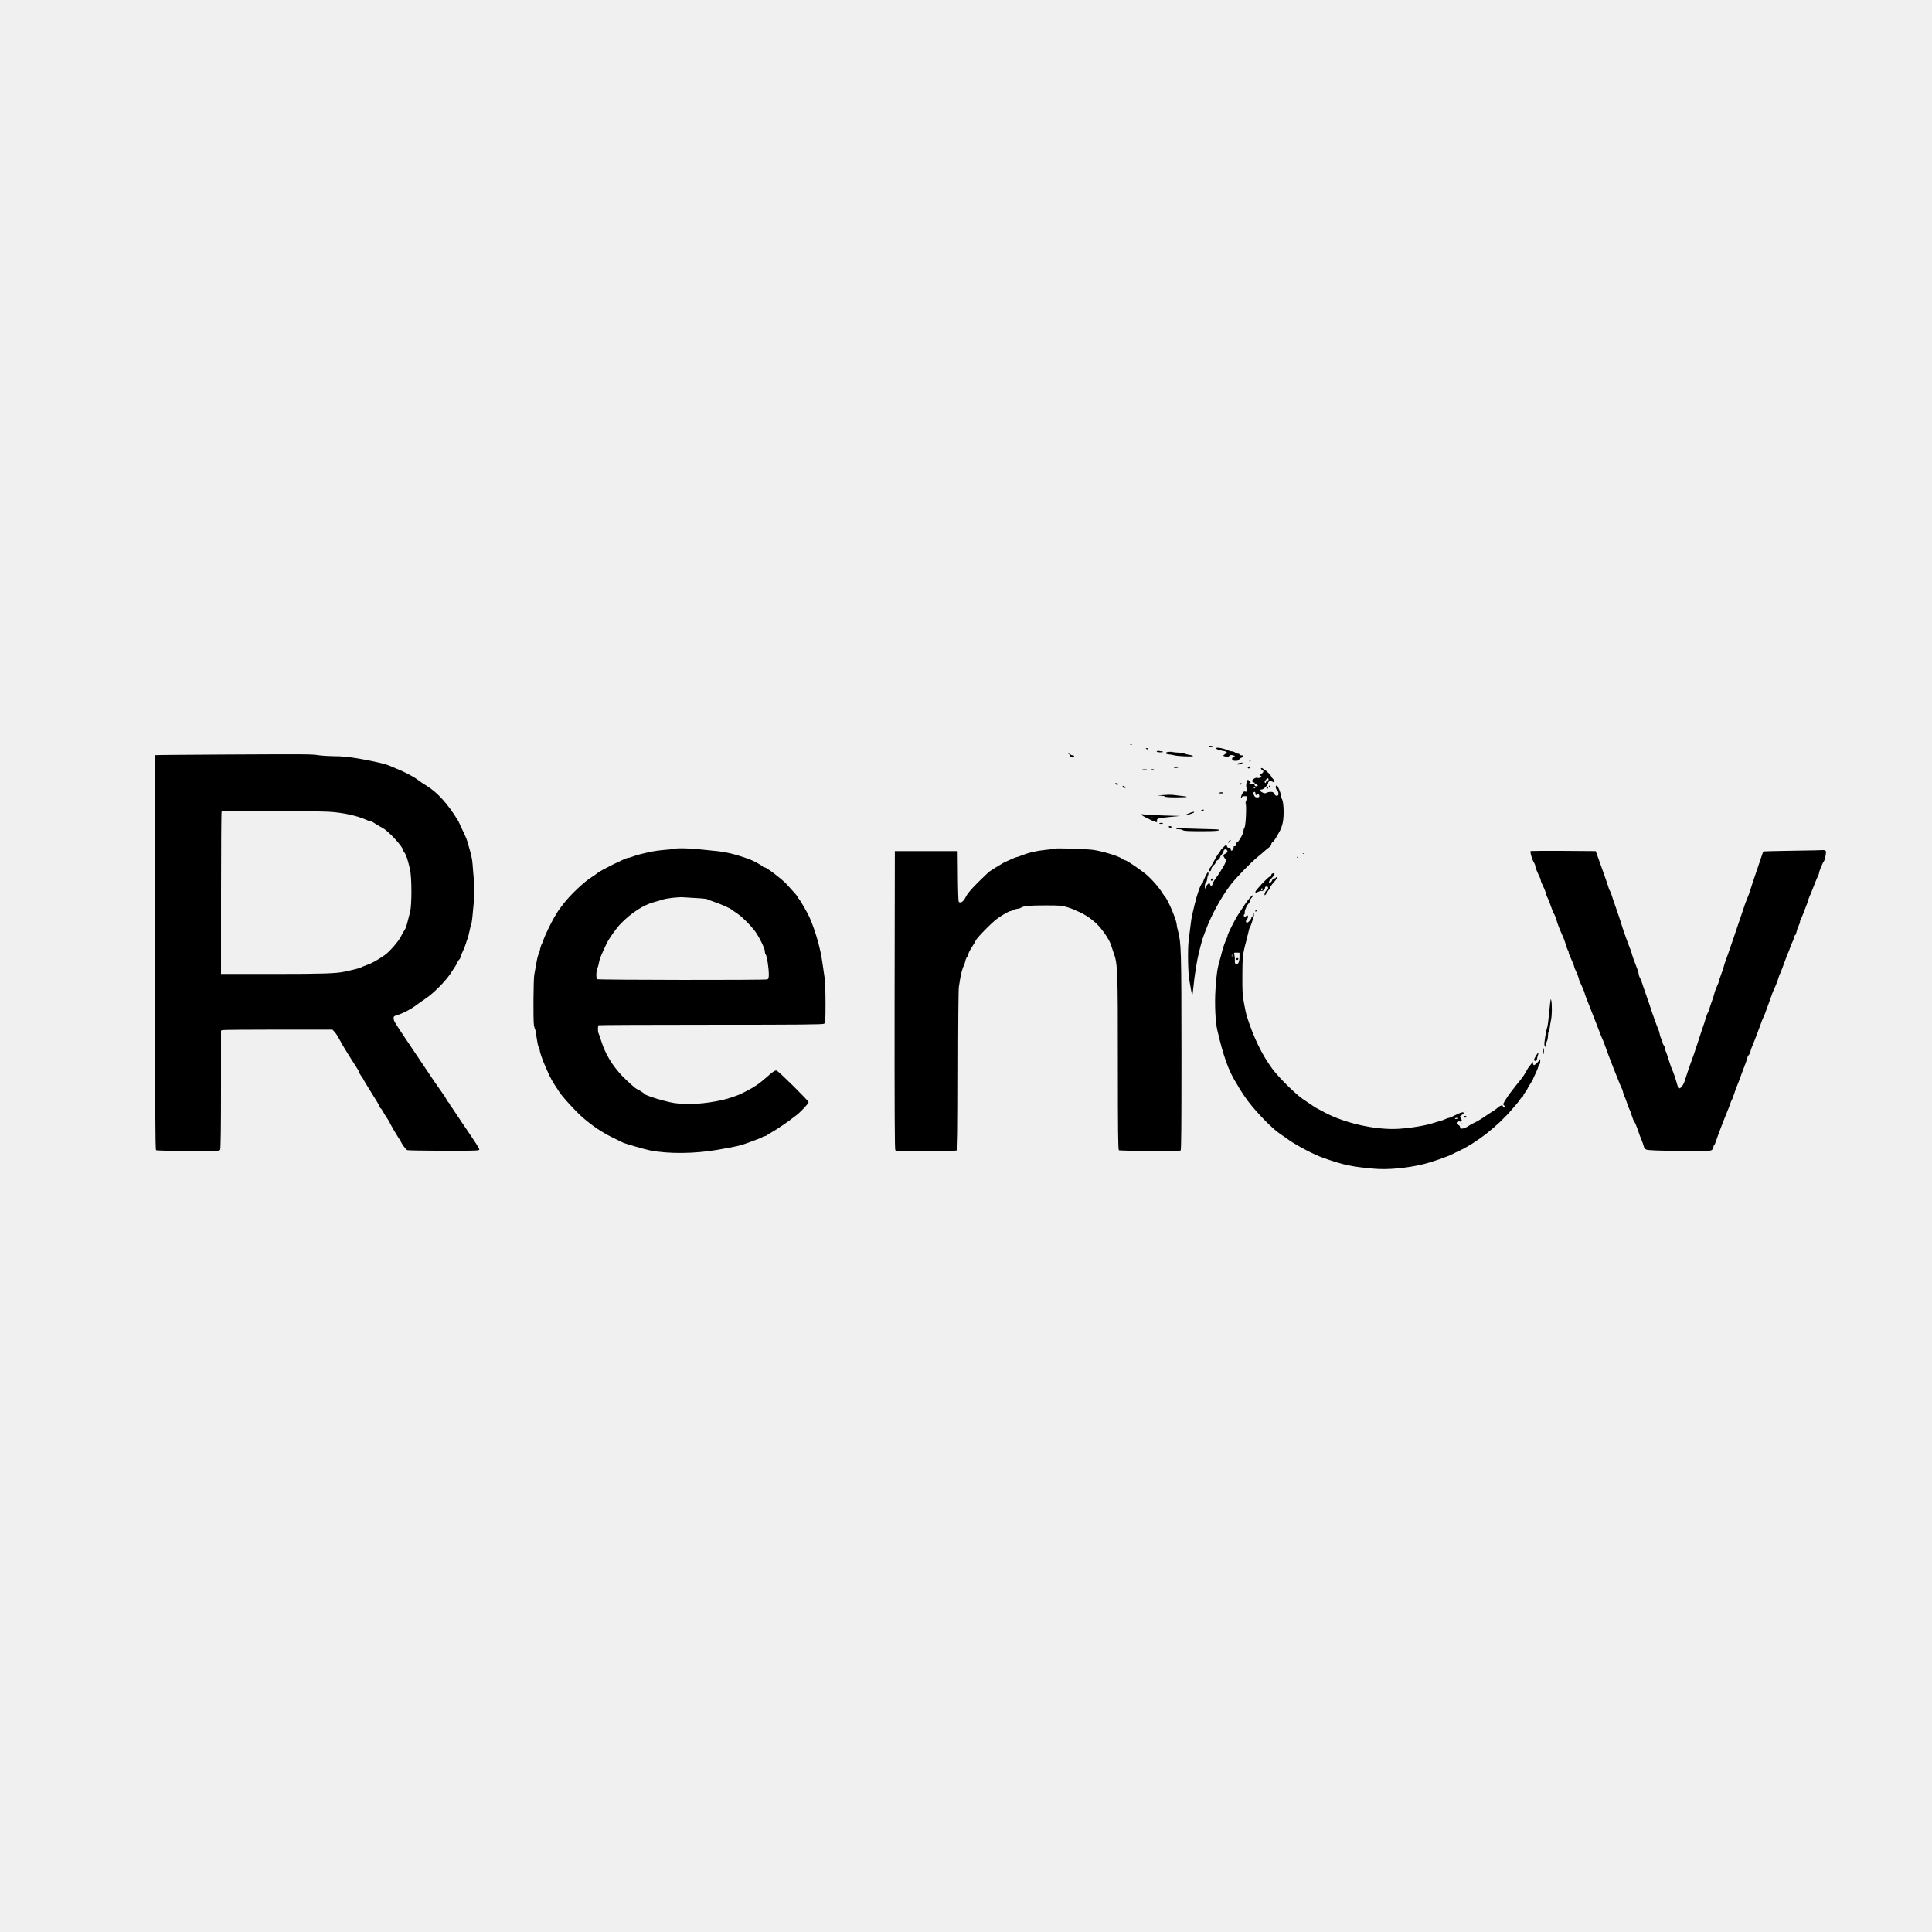
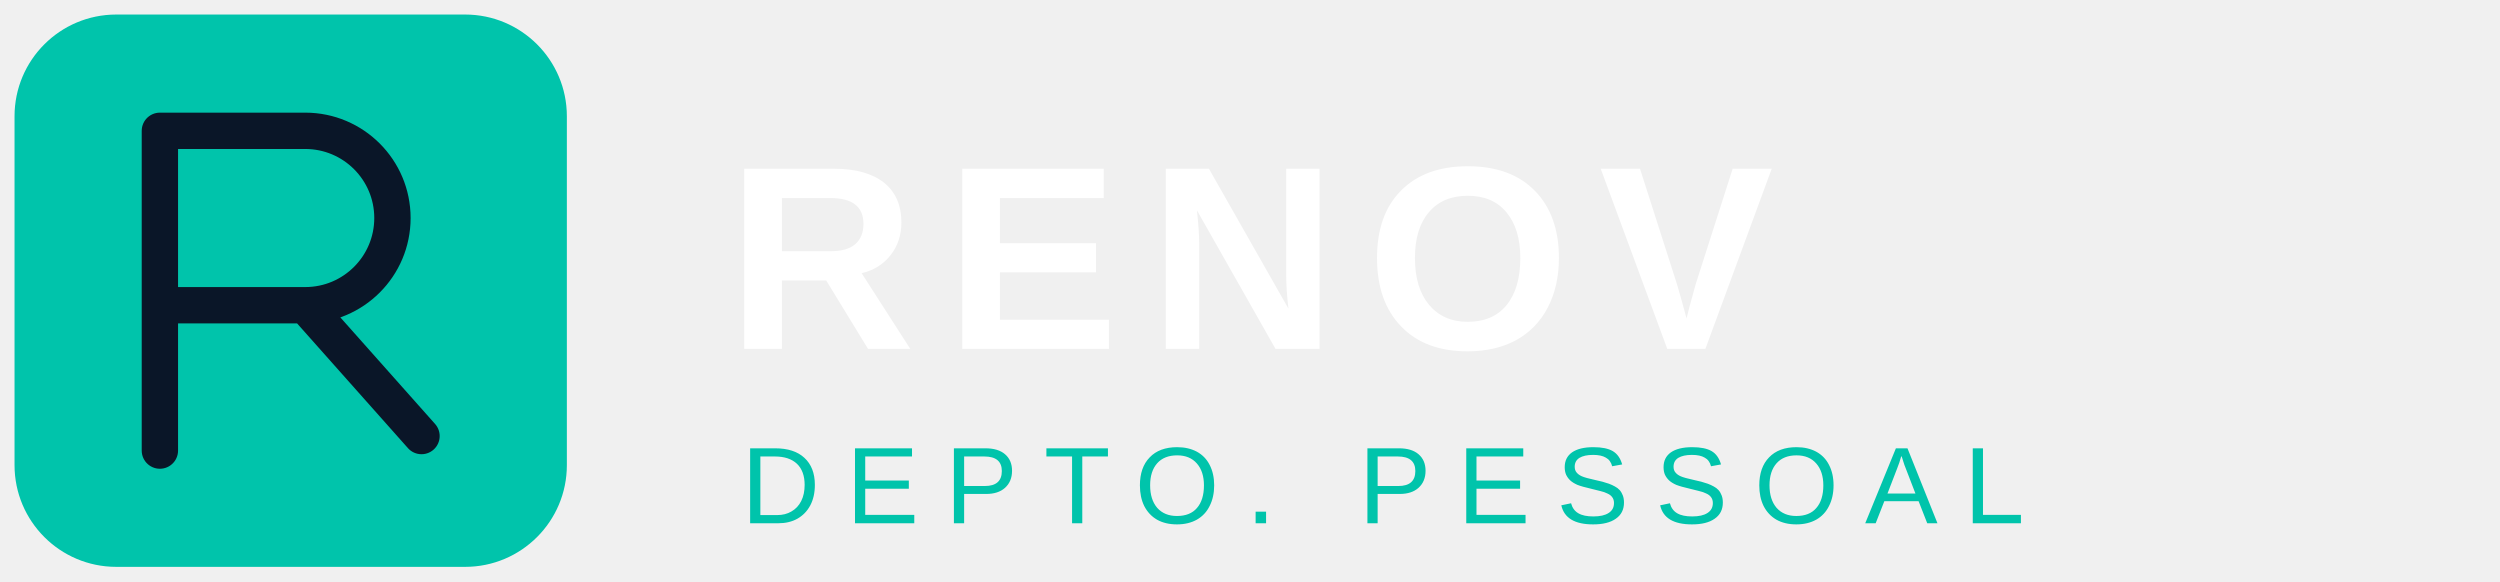
- <svg xmlns="http://www.w3.org/2000/svg" version="1.0" width="2430pt" height="2430pt" viewBox="0 0 2430 2430" preserveAspectRatio="xMidYMid meet">
-   <g transform="translate(0,2430) scale(0.1,-0.1)" fill="#000000" stroke="none">
-     <path d="M14218 14933 c7 -3 16 -2 19 1 4 3 -2 6 -13 5 -11 0 -14 -3 -6 -6z" />
-     <path d="M15205 14910 c3 -5 21 -10 38 -10 24 0 28 3 17 10 -20 13 -63 13 -55 0z" />
-     <path d="M15295 14890 c-6 -10 38 -27 93 -35 26 -4 42 -12 42 -21 0 -8 -5 -14 -11 -14 -6 0 -17 -7 -25 -15 -13 -12 -10 -15 22 -21 27 -5 39 -3 45 8 5 10 18 13 39 10 30 -4 43 -22 16 -22 -19 0 -27 -37 -9 -44 28 -11 71 -6 77 9 3 8 17 20 31 25 32 12 32 30 0 30 -14 0 -25 5 -25 10 0 6 -8 10 -17 10 -10 0 -27 7 -37 15 -11 8 -30 15 -43 15 -13 0 -42 9 -66 19 -46 21 -124 34 -132 21z" />
-     <path d="M14410 14886 c0 -2 7 -6 15 -10 8 -3 15 -1 15 4 0 6 -7 10 -15 10 -8 0 -15 -2 -15 -4z" />
-     <path d="M14843 14863 c9 -2 23 -2 30 0 6 3 -1 5 -18 5 -16 0 -22 -2 -12 -5z" />
-     <path d="M14938 14863 c7 -3 16 -2 19 1 4 3 -2 6 -13 5 -11 0 -14 -3 -6 -6z" />
-     <path d="M14551 14851 c-9 -6 0 -10 29 -13 23 -2 44 0 46 4 3 4 -4 8 -15 8 -10 0 -25 2 -33 5 -7 3 -19 1 -27 -4z" />
-     <path d="M14697 14843 c-47 -5 -45 -27 4 -31 19 -1 50 -7 69 -12 44 -12 229 -20 235 -10 3 4 -17 11 -43 15 -26 4 -56 12 -66 17 -10 6 -44 11 -75 12 -31 1 -63 4 -71 7 -8 3 -32 4 -53 2z" />
-     <path d="M2875 14810 c-506 -3 -921 -6 -922 -8 -2 -1 -3 -1118 -3 -2481 0 -1973 3 -2481 13 -2488 6 -4 189 -9 405 -10 371 -1 393 0 402 17 6 12 10 293 10 758 l0 740 23 6 c12 3 327 6 700 6 l678 0 26 -27 c14 -16 34 -44 44 -63 11 -19 24 -43 29 -52 6 -10 14 -26 19 -35 20 -38 167 -273 202 -325 11 -15 19 -33 19 -39 0 -7 11 -27 25 -45 14 -18 25 -35 25 -38 0 -5 23 -43 97 -162 78 -124 102 -164 107 -182 4 -12 11 -22 14 -22 4 0 16 -17 27 -37 11 -21 34 -59 52 -85 18 -26 33 -50 33 -53 0 -11 123 -220 132 -223 4 -2 8 -7 8 -12 0 -20 64 -110 83 -116 12 -4 219 -7 461 -8 382 0 441 1 444 14 2 15 -22 53 -213 334 -55 81 -105 156 -111 166 -6 11 -18 28 -27 38 -10 10 -17 23 -17 29 0 6 -6 16 -14 22 -8 7 -22 26 -31 44 -9 18 -29 50 -46 72 -16 22 -65 92 -108 155 -85 126 -93 137 -237 353 -54 81 -113 169 -131 195 -137 205 -141 213 -142 244 -1 24 5 29 47 41 71 22 164 70 229 118 32 24 90 66 130 92 97 66 237 206 306 307 60 89 85 129 91 147 4 12 13 27 21 33 8 7 15 19 15 27 0 8 13 40 28 71 15 31 34 77 41 102 7 25 17 54 22 65 5 11 16 53 24 94 8 40 18 78 22 84 3 6 10 44 14 86 31 320 32 333 20 465 -7 72 -14 165 -17 206 -5 69 -16 117 -61 270 -17 57 -22 68 -66 160 -15 30 -32 66 -37 80 -6 14 -16 34 -23 45 -123 202 -256 349 -390 431 -34 20 -87 56 -117 79 -52 39 -169 100 -270 140 -25 10 -63 27 -86 36 -46 20 -172 50 -344 81 -162 29 -239 37 -365 37 -60 1 -138 6 -172 11 -92 15 -133 15 -1138 10z m1260 -720 c180 -10 360 -50 482 -106 17 -7 37 -14 45 -14 7 0 25 -8 38 -17 25 -18 39 -26 117 -70 75 -41 253 -237 253 -277 0 -4 9 -19 20 -34 20 -28 38 -83 67 -207 23 -103 24 -446 1 -535 -9 -36 -25 -97 -35 -136 -10 -40 -25 -80 -33 -90 -9 -11 -30 -48 -48 -84 -32 -64 -145 -193 -206 -235 -93 -64 -160 -101 -226 -124 -36 -13 -69 -27 -75 -31 -5 -4 -44 -15 -85 -25 -41 -9 -93 -21 -115 -26 -104 -23 -277 -29 -895 -29 l-660 0 0 1018 c0 560 3 1022 7 1025 9 10 1176 7 1348 -3z" />
-     <path d="M13443 14813 c9 -2 17 -10 17 -18 0 -15 27 -28 41 -19 16 9 10 24 -10 24 -11 0 -23 5 -26 10 -3 6 -14 9 -23 9 -15 -1 -15 -2 1 -6z" />
-     <path d="M15715 14730 c-3 -5 -1 -10 4 -10 6 0 11 5 11 10 0 6 -2 10 -4 10 -3 0 -8 -4 -11 -10z" />
-     <path d="M15588 14703 c-16 -2 -28 -9 -28 -14 0 -11 50 -1 65 12 6 6 6 8 0 8 -6 -1 -22 -4 -37 -6z" />
-     <path d="M14775 14650 c-17 -7 -15 -9 13 -9 17 -1 32 4 32 9 0 12 -17 12 -45 0z" />
-     <path d="M15697 14654 c-4 -4 -4 -10 -1 -15 6 -10 34 0 34 12 0 10 -24 12 -33 3z" />
-     <path d="M15860 14631 c0 -5 7 -11 15 -15 24 -9 18 -35 -11 -48 -23 -11 -24 -13 -9 -24 15 -11 15 -13 -4 -24 -12 -6 -26 -8 -32 -4 -18 10 -69 -17 -69 -37 0 -11 7 -19 15 -19 8 0 15 -4 15 -9 0 -5 9 -13 20 -16 11 -3 20 -11 20 -16 0 -5 -9 -9 -20 -9 -11 0 -20 7 -20 15 0 11 -12 15 -42 16 -24 1 -35 3 -25 6 9 2 17 8 17 12 0 11 -23 31 -36 31 -16 0 -27 -89 -13 -106 14 -17 3 -48 -14 -41 -8 3 -18 2 -24 -1 -17 -12 -42 -72 -32 -78 5 -3 9 1 9 8 0 9 12 14 35 14 39 0 42 -9 21 -52 -8 -15 -12 -32 -9 -38 14 -21 2 -280 -13 -303 -8 -12 -14 -32 -14 -43 0 -38 -70 -157 -87 -147 -5 3 -9 -7 -8 -21 0 -20 -5 -27 -17 -26 -10 1 -15 -2 -12 -7 6 -11 -14 -49 -26 -49 -6 0 -10 9 -10 20 0 14 -6 19 -22 17 -15 -1 -23 5 -27 21 -6 22 -7 22 -43 -14 -21 -20 -38 -40 -38 -44 0 -4 -10 -19 -22 -33 -13 -15 -41 -62 -63 -104 -22 -43 -43 -79 -47 -81 -5 -2 -8 -13 -8 -24 0 -28 23 -17 25 12 1 13 14 33 28 45 15 11 27 29 27 38 0 10 11 22 24 28 14 7 27 21 30 33 3 12 14 31 26 43 11 12 20 29 20 38 0 21 30 31 41 14 14 -22 11 -29 -20 -46 -25 -15 -27 -20 -18 -40 6 -13 14 -23 19 -23 15 0 7 -45 -15 -82 -12 -20 -35 -58 -51 -85 -16 -26 -42 -64 -58 -84 -15 -20 -28 -43 -28 -50 0 -8 -7 -23 -16 -34 -14 -19 -15 -19 -20 3 -4 12 -10 22 -14 22 -16 0 -40 -31 -40 -51 0 -11 -4 -18 -9 -15 -13 8 -8 66 6 74 7 4 14 24 16 45 2 20 7 40 10 44 9 9 9 43 0 43 -9 0 -63 -112 -63 -129 0 -6 -4 -11 -9 -11 -16 0 -66 -140 -95 -265 -9 -38 -21 -88 -26 -110 -13 -55 -20 -99 -29 -180 -5 -38 -14 -115 -21 -170 -13 -107 -8 -404 9 -492 5 -26 15 -81 21 -121 7 -40 14 -71 17 -69 2 3 9 51 14 108 13 141 45 338 70 434 45 177 37 149 90 290 66 176 189 400 301 548 69 92 258 287 346 358 31 26 73 61 92 79 19 17 45 38 58 47 12 8 22 24 22 34 0 11 7 22 15 25 8 3 26 27 41 52 14 26 37 67 51 90 14 24 30 71 37 105 18 83 13 253 -8 292 -9 17 -16 41 -16 54 0 27 -39 121 -51 121 -18 0 -18 -35 1 -55 27 -29 27 -75 0 -75 -12 0 -25 10 -32 25 -9 19 -19 25 -45 25 -18 0 -42 -5 -52 -11 -14 -9 -25 -9 -50 2 -35 16 -42 39 -11 39 23 0 79 57 80 81 0 22 26 32 50 19 25 -13 30 -13 30 3 0 8 -9 22 -20 32 -11 10 -20 22 -20 27 0 11 -64 78 -74 78 -4 0 -14 7 -22 15 -17 17 -34 20 -34 6z m94 -143 c-3 -5 -9 -6 -14 -3 -4 3 -10 -5 -14 -17 -4 -16 -8 -20 -16 -12 -8 8 -5 18 12 37 15 17 25 22 30 14 4 -6 4 -15 2 -19z m-164 -92 c0 -3 -4 -8 -10 -11 -5 -3 -10 -1 -10 4 0 6 5 11 10 11 6 0 10 -2 10 -4z m0 -76 c0 -22 15 -27 26 -9 4 8 9 7 15 -2 16 -25 9 -39 -18 -39 -20 0 -31 7 -40 26 -13 27 -10 44 8 44 5 0 9 -9 9 -20z" />
-     <path d="M14373 14623 c15 -2 37 -2 50 0 12 2 0 4 -28 4 -27 0 -38 -2 -22 -4z" />
-     <path d="M14483 14623 c9 -2 23 -2 30 0 6 3 -1 5 -18 5 -16 0 -22 -2 -12 -5z" />
-     <path d="M14025 14440 c3 -5 15 -10 26 -10 11 0 17 5 14 10 -3 6 -15 10 -26 10 -11 0 -17 -4 -14 -10z" />
-     <path d="M15595 14440 c-3 -5 -2 -10 4 -10 5 0 13 5 16 10 3 6 2 10 -4 10 -5 0 -13 -4 -16 -10z" />
-     <path d="M14120 14405 c0 -8 9 -15 20 -15 11 0 20 2 20 5 0 2 -9 9 -20 15 -16 9 -20 8 -20 -5z" />
-     <path d="M15960 14409 c0 -5 5 -7 10 -4 6 3 10 8 10 11 0 2 -4 4 -10 4 -5 0 -10 -5 -10 -11z" />
-     <path d="M15930 14390 c0 -5 5 -10 10 -10 6 0 10 5 10 10 0 6 -4 10 -10 10 -5 0 -10 -4 -10 -10z" />
-     <path d="M15335 14329 c-15 -6 -11 -8 19 -8 22 -1 36 2 32 6 -10 10 -29 11 -51 2z" />
-     <path d="M14625 14300 c-74 -5 -80 -7 -33 -8 31 -1 60 -6 63 -12 4 -6 66 -10 158 -9 150 1 152 8 7 23 -25 3 -58 7 -75 9 -16 2 -70 1 -120 -3z" />
-     <path d="M15115 14110 c-19 -8 -19 -9 3 -9 12 -1 22 4 22 9 0 6 -1 10 -2 9 -2 0 -12 -4 -23 -9z" />
-     <path d="M14950 14069 c-38 -16 -40 -18 -15 -16 33 4 85 23 85 32 0 9 -23 4 -70 -16z" />
-     <path d="M14361 14049 c7 -8 28 -20 44 -28 17 -7 37 -17 45 -22 30 -17 83 -39 95 -39 8 0 11 8 8 19 -7 26 14 31 167 46 l125 12 -205 6 c-113 3 -225 9 -249 13 -38 5 -43 4 -30 -7z m142 -36 c-7 -2 -19 -2 -25 0 -7 3 -2 5 12 5 14 0 19 -2 13 -5z" />
-     <path d="M14580 13946 c0 -9 40 -13 46 -5 3 5 -6 9 -20 9 -14 0 -26 -2 -26 -4z" />
-     <path d="M14700 13900 c0 -5 9 -10 21 -10 11 0 17 5 14 10 -3 6 -13 10 -21 10 -8 0 -14 -4 -14 -10z" />
-     <path d="M14795 13880 c-4 -6 8 -10 32 -10 22 0 45 -6 51 -12 10 -10 69 -13 227 -13 192 0 239 4 223 20 -3 3 -115 8 -249 10 -134 3 -251 8 -261 11 -9 2 -19 0 -23 -6z" />
-     <path d="M15457 13720 c-9 -11 -13 -20 -8 -20 11 0 35 29 29 35 -2 2 -12 -4 -21 -15z" />
-     <path d="M8499 13626 c-2 -3 -63 -10 -134 -15 -72 -6 -155 -18 -185 -25 -30 -8 -82 -20 -115 -27 -33 -7 -79 -21 -103 -31 -24 -10 -53 -18 -63 -18 -28 0 -345 -157 -383 -190 -17 -14 -49 -37 -71 -50 -90 -53 -277 -230 -358 -338 -23 -31 -44 -59 -47 -62 -6 -5 -35 -51 -67 -105 -37 -61 -125 -244 -135 -279 -7 -23 -17 -50 -24 -61 -7 -11 -16 -38 -20 -60 -3 -22 -13 -51 -20 -65 -7 -14 -20 -65 -28 -115 -8 -49 -20 -115 -26 -145 -11 -60 -15 -578 -4 -638 4 -20 10 -41 14 -47 4 -5 13 -52 19 -104 7 -51 18 -106 26 -122 8 -15 15 -36 15 -46 0 -19 40 -132 70 -198 10 -22 32 -70 48 -108 17 -37 48 -92 69 -123 21 -30 43 -65 50 -77 31 -56 222 -265 313 -342 119 -101 232 -177 360 -240 63 -31 122 -60 130 -64 33 -16 271 -85 345 -100 231 -46 563 -43 855 8 227 40 285 53 360 81 47 18 110 41 140 52 30 11 59 24 64 29 6 5 17 9 25 9 8 0 22 6 30 14 9 7 36 24 61 37 42 22 231 150 256 174 7 5 25 19 40 30 52 36 164 154 164 172 0 18 -366 380 -400 397 -19 8 -47 -10 -133 -87 -79 -71 -149 -119 -238 -165 -53 -27 -105 -52 -115 -55 -11 -3 -39 -13 -64 -23 -152 -57 -426 -97 -605 -89 -117 6 -148 10 -270 42 -99 25 -226 69 -235 81 -9 12 -86 62 -95 62 -13 0 -121 96 -190 168 -126 133 -209 271 -262 436 -14 45 -29 89 -34 98 -12 23 -11 95 0 103 6 3 642 6 1414 6 1124 0 1408 3 1422 13 16 11 18 36 18 257 0 139 -5 276 -11 319 -7 41 -19 127 -28 190 -23 173 -83 386 -159 565 -23 54 -115 215 -137 239 -10 11 -18 23 -18 27 0 8 -30 42 -139 161 -54 59 -249 208 -273 208 -9 0 -19 4 -22 9 -10 15 -118 75 -171 94 -186 67 -300 94 -465 108 -58 5 -141 14 -186 19 -80 10 -267 14 -275 6z m261 -622 c69 -3 130 -10 135 -14 6 -4 39 -17 75 -29 100 -34 213 -84 237 -105 7 -6 36 -27 65 -46 60 -39 161 -140 219 -215 54 -71 129 -223 129 -260 0 -17 5 -36 12 -43 14 -14 37 -166 38 -244 0 -45 -4 -59 -17 -66 -21 -11 -2125 -8 -2142 2 -15 10 -14 97 3 137 8 19 17 54 21 78 6 39 26 87 93 230 30 64 123 196 180 254 133 137 291 238 423 272 35 9 85 23 110 32 52 16 205 33 259 27 19 -2 91 -6 160 -10z" />
-     <path d="M13270 13626 c-3 -3 -60 -10 -125 -16 -111 -11 -220 -37 -313 -76 -18 -8 -38 -14 -44 -14 -6 0 -40 -13 -75 -30 -34 -16 -65 -30 -68 -30 -6 0 -154 -89 -195 -118 -19 -14 -89 -80 -156 -147 -84 -85 -129 -139 -148 -179 -27 -56 -65 -81 -87 -59 -5 5 -10 150 -11 323 l-3 315 -395 0 -395 0 -3 -1874 c-1 -1399 1 -1877 9 -1888 10 -11 79 -13 388 -13 248 1 380 5 388 12 10 8 13 212 14 1007 0 549 4 1018 9 1046 5 28 12 70 15 95 8 57 32 148 49 180 7 14 16 40 19 58 4 18 14 40 22 48 8 9 15 24 15 34 0 11 20 51 45 89 25 38 45 73 45 76 0 23 204 232 275 282 71 50 146 93 163 93 9 1 28 7 42 15 14 8 35 14 48 15 12 0 33 6 45 14 34 22 105 28 316 28 174 0 203 -3 266 -23 38 -12 77 -26 85 -30 8 -5 22 -12 30 -15 97 -37 205 -110 277 -188 74 -82 140 -185 159 -249 9 -28 22 -68 29 -87 53 -143 55 -203 55 -1394 0 -857 3 -1086 13 -1093 15 -10 760 -14 776 -4 9 6 11 296 11 1237 -1 1282 -3 1376 -44 1527 -9 32 -16 67 -16 78 0 52 -107 307 -148 352 -9 10 -25 33 -37 52 -36 60 -123 160 -183 213 -68 60 -260 192 -280 192 -7 0 -28 10 -45 23 -44 32 -253 94 -362 108 -99 12 -467 24 -475 15z" />
-     <path d="M22553 13600 c-204 -3 -373 -7 -375 -10 -2 -3 -18 -48 -35 -100 -17 -52 -47 -140 -66 -195 -19 -55 -47 -138 -61 -185 -15 -47 -35 -103 -46 -125 -10 -22 -32 -83 -48 -135 -41 -124 -206 -608 -220 -640 -5 -14 -16 -45 -22 -70 -7 -25 -23 -73 -36 -107 -13 -34 -24 -67 -24 -74 0 -7 -11 -36 -25 -64 -13 -29 -29 -72 -34 -96 -6 -24 -20 -69 -32 -99 -11 -30 -24 -70 -29 -88 -4 -18 -12 -38 -18 -45 -5 -7 -17 -39 -27 -72 -9 -33 -30 -96 -46 -140 -15 -44 -44 -132 -64 -195 -20 -63 -49 -149 -65 -190 -25 -65 -47 -130 -92 -270 -21 -66 -72 -114 -82 -77 -2 6 -14 46 -26 87 -12 41 -28 89 -35 105 -28 64 -34 83 -60 165 -14 47 -30 93 -36 102 -5 10 -9 26 -9 35 0 10 -7 27 -15 37 -8 11 -15 28 -15 38 0 10 -6 29 -14 41 -8 12 -17 39 -21 61 -3 21 -11 46 -16 55 -9 15 -91 244 -109 306 -5 17 -25 75 -45 130 -20 55 -41 118 -48 140 -6 22 -19 55 -29 73 -10 18 -18 43 -18 55 0 12 -15 58 -33 102 -19 44 -39 103 -47 130 -7 28 -19 64 -26 80 -19 42 -94 254 -104 290 -6 26 -81 247 -111 330 -6 17 -15 46 -21 65 -5 19 -15 40 -20 47 -6 7 -14 27 -18 45 -5 18 -32 98 -61 178 -28 80 -62 174 -75 210 l-23 65 -403 3 c-222 1 -408 0 -415 -2 -13 -5 18 -114 44 -151 7 -11 13 -27 13 -37 0 -16 23 -74 56 -141 8 -16 14 -35 14 -43 0 -8 13 -40 29 -72 16 -31 32 -73 36 -92 4 -19 14 -44 21 -55 7 -11 25 -56 39 -99 14 -43 32 -88 40 -99 8 -11 22 -45 31 -76 19 -66 33 -102 84 -216 10 -22 26 -67 36 -100 9 -33 21 -64 26 -70 4 -5 8 -15 8 -23 0 -14 5 -25 49 -124 11 -26 21 -52 21 -58 0 -6 11 -33 24 -60 14 -28 28 -65 32 -83 3 -17 10 -38 15 -47 20 -38 59 -130 59 -139 0 -6 18 -57 41 -113 22 -57 47 -121 56 -143 8 -22 19 -49 24 -60 5 -11 29 -74 54 -140 25 -66 50 -128 56 -138 5 -9 16 -39 25 -65 34 -102 201 -529 215 -547 3 -5 10 -26 14 -45 4 -19 11 -39 15 -45 4 -5 20 -46 35 -90 15 -44 31 -84 35 -90 4 -5 15 -37 25 -70 10 -33 24 -67 32 -76 7 -8 21 -40 32 -70 37 -107 44 -125 61 -164 9 -22 20 -54 24 -71 5 -20 16 -36 34 -43 18 -9 141 -14 416 -17 352 -3 391 -2 408 13 10 9 18 24 18 34 0 10 4 20 9 24 5 3 17 29 26 58 23 70 89 244 150 392 7 17 19 48 26 70 7 22 17 45 21 51 5 6 18 40 29 75 11 35 27 78 34 94 12 29 44 112 70 185 7 19 24 65 39 103 14 37 26 74 26 81 0 7 6 19 14 25 8 7 18 27 22 44 3 17 10 38 14 47 13 26 108 274 116 300 6 22 23 64 55 135 5 11 23 61 40 110 52 146 60 168 73 195 15 28 51 121 61 160 4 14 11 30 15 35 3 6 14 33 24 60 10 28 21 59 26 70 5 11 16 43 26 70 10 28 21 55 24 60 4 6 15 35 25 65 10 30 24 64 31 75 6 11 15 35 19 53 4 17 11 32 15 32 5 0 12 17 16 38 4 20 15 54 25 74 11 21 19 45 19 56 0 10 4 22 8 27 5 6 21 44 37 85 15 41 34 89 41 107 8 17 14 36 14 42 0 6 9 30 19 53 11 24 36 86 56 138 20 52 43 107 51 122 8 14 14 32 14 40 0 18 43 123 58 141 7 8 17 40 23 72 8 46 8 60 -3 66 -7 5 -17 8 -23 7 -5 -2 -177 -5 -382 -8z" />
-     <path d="M16388 13563 c7 -3 16 -2 19 1 4 3 -2 6 -13 5 -11 0 -14 -3 -6 -6z" />
-     <path d="M16315 13520 c-3 -5 -1 -10 4 -10 6 0 11 5 11 10 0 6 -2 10 -4 10 -3 0 -8 -4 -11 -10z" />
-     <path d="M16003 13313 c-7 -2 -13 -11 -13 -18 0 -8 -9 -16 -19 -20 -24 -7 -181 -174 -181 -192 0 -16 1 -16 36 1 15 8 31 13 36 10 14 -9 48 16 48 36 0 13 7 20 20 20 26 0 27 -31 1 -47 -18 -11 -35 -63 -21 -63 4 0 15 16 26 35 10 19 22 35 25 35 4 0 9 10 13 23 3 12 21 40 41 62 43 48 60 75 46 75 -5 0 -13 -5 -16 -11 -4 -6 -12 -8 -19 -6 -7 3 -18 -8 -24 -23 -14 -32 -42 -48 -42 -24 0 8 16 30 35 50 44 44 48 74 8 57z m-127 -210 c-10 -10 -19 5 -10 18 6 11 8 11 12 0 2 -7 1 -15 -2 -18z" />
-     <path d="M15230 13234 c0 -9 5 -14 12 -12 18 6 21 28 4 28 -9 0 -16 -7 -16 -16z" />
-     <path d="M15721 13008 c-37 -42 -61 -78 -152 -218 -40 -62 -129 -240 -129 -258 0 -7 -4 -20 -9 -30 -15 -27 -53 -133 -61 -172 -4 -19 -17 -66 -28 -105 -32 -110 -41 -177 -54 -367 -12 -180 -2 -407 22 -511 74 -322 142 -514 235 -662 14 -22 28 -47 32 -55 7 -16 97 -151 123 -184 121 -156 305 -343 396 -404 10 -7 64 -44 119 -83 100 -70 306 -178 420 -219 257 -92 362 -115 650 -140 169 -15 406 7 613 56 103 25 313 97 372 129 14 8 52 26 84 41 220 103 483 309 662 520 23 27 51 59 62 72 11 12 30 38 43 57 13 19 27 35 32 35 4 0 7 5 7 11 0 6 11 25 25 43 14 18 25 36 25 39 0 4 16 31 35 61 19 30 35 57 35 60 0 3 16 38 35 77 19 40 35 81 35 91 0 10 4 18 9 18 12 0 20 59 9 66 -4 3 -8 1 -8 -5 0 -18 -58 -74 -69 -67 -6 4 -11 17 -12 29 0 15 -2 17 -6 7 -3 -8 -18 -29 -33 -46 -15 -17 -36 -51 -48 -76 -12 -24 -41 -67 -64 -96 -61 -73 -150 -189 -168 -217 -59 -93 -59 -93 -44 -106 18 -15 18 -29 -1 -29 -8 0 -14 5 -12 12 4 23 -28 18 -59 -9 -17 -16 -47 -37 -65 -48 -18 -11 -43 -27 -55 -35 -76 -54 -145 -96 -184 -113 -25 -11 -58 -30 -75 -42 -16 -12 -45 -25 -62 -28 -29 -6 -34 -3 -39 18 -3 14 -13 25 -20 25 -20 0 -30 30 -13 41 8 5 21 6 31 3 25 -7 31 12 13 40 -16 24 -15 25 9 41 14 10 26 21 26 26 0 18 -39 8 -104 -26 -37 -19 -74 -35 -81 -35 -7 0 -26 -6 -42 -14 -15 -8 -48 -20 -73 -26 -25 -7 -70 -20 -100 -30 -109 -35 -352 -70 -488 -70 -296 0 -654 90 -892 225 -34 19 -64 35 -66 35 -4 0 -52 31 -175 115 -93 62 -307 274 -386 382 -132 179 -236 393 -323 668 -5 17 -20 84 -32 150 -20 103 -23 151 -22 345 0 237 5 283 49 445 14 55 29 114 32 130 3 17 9 35 13 40 14 18 61 167 56 179 -2 6 -5 1 -5 -10 -1 -12 -8 -24 -16 -28 -8 -3 -15 -11 -15 -18 -1 -21 -47 -71 -59 -64 -15 10 -14 26 5 47 9 10 14 26 10 35 -6 16 -8 16 -25 0 -17 -16 -19 -16 -25 0 -4 10 -1 21 5 25 6 4 9 11 6 16 -9 14 20 90 43 113 11 11 20 28 20 37 0 9 9 27 21 39 12 12 20 27 18 32 -2 6 -19 -8 -38 -30z m-131 -747 c-1 -61 -19 -97 -45 -87 -11 4 -15 17 -13 43 1 21 -2 53 -6 70 -7 32 -7 32 28 31 l36 -1 0 -56z m-93 7 c-3 -7 -5 -2 -5 12 0 14 2 19 5 13 2 -7 2 -19 0 -25z m2843 -2032 c0 -2 -9 -6 -20 -9 -11 -3 -20 -1 -20 4 0 5 9 9 20 9 11 0 20 -2 20 -4z" />
-     <path d="M15550 12241 c0 -17 18 -21 24 -6 3 9 0 15 -9 15 -8 0 -15 -4 -15 -9z" />
-     <path d="M15790 12845 c0 -8 2 -15 4 -15 2 0 6 7 10 15 3 8 1 15 -4 15 -6 0 -10 -7 -10 -15z" />
-     <path d="M19492 11635 c-7 -66 -15 -147 -19 -180 -3 -33 -10 -71 -15 -85 -9 -23 -24 -106 -33 -185 -2 -16 1 -37 6 -45 6 -12 9 -9 9 10 0 14 7 36 15 50 8 14 14 45 15 71 0 25 4 49 9 55 5 5 11 29 14 54 3 25 10 68 16 95 12 58 13 183 3 240 -7 34 -10 22 -20 -80z" />
-     <path d="M19406 11098 c-5 -16 -5 -36 0 -45 7 -16 8 -15 11 5 3 12 3 32 0 45 -3 21 -4 20 -11 -5z" />
-     <path d="M19335 11046 c-5 -7 -18 -27 -28 -46 -14 -26 -15 -35 -5 -41 16 -10 28 1 32 32 2 13 7 32 11 42 9 22 4 29 -10 13z" />
-     <path d="M18428 10323 c7 -3 16 -2 19 1 4 3 -2 6 -13 5 -11 0 -14 -3 -6 -6z" />
-     <path d="M18415 10260 c-8 -13 15 -24 27 -12 6 6 4 11 -6 15 -8 3 -18 2 -21 -3z" />
-     <path d="M18378 10163 c7 -3 16 -2 19 1 4 3 -2 6 -13 5 -11 0 -14 -3 -6 -6z" />
-   </g>
+ <svg xmlns="http://www.w3.org/2000/svg" viewBox="0 0 172 40" fill="none">
+   <rect x="1" y="1" width="38" height="38" rx="7" fill="#00c4ab" />
+   <path d="M11 9v22M11 9h10a6 6 0 010 12H11M21 21l8 9" stroke="#0a1628" stroke-width="2.5" stroke-linecap="round" stroke-linejoin="round" />
+   <text x="50" y="24" font-family="-apple-system,BlinkMacSystemFont,'Segoe UI',Arial,Helvetica,sans-serif" font-size="18" font-weight="700" fill="white" letter-spacing="2">RENOV</text>
+   <text x="51" y="36" font-family="-apple-system,BlinkMacSystemFont,'Segoe UI',Arial,Helvetica,sans-serif" font-size="7.5" font-weight="500" fill="#00c4ab" letter-spacing="1.8">DEPTO. PESSOAL</text>
</svg>
